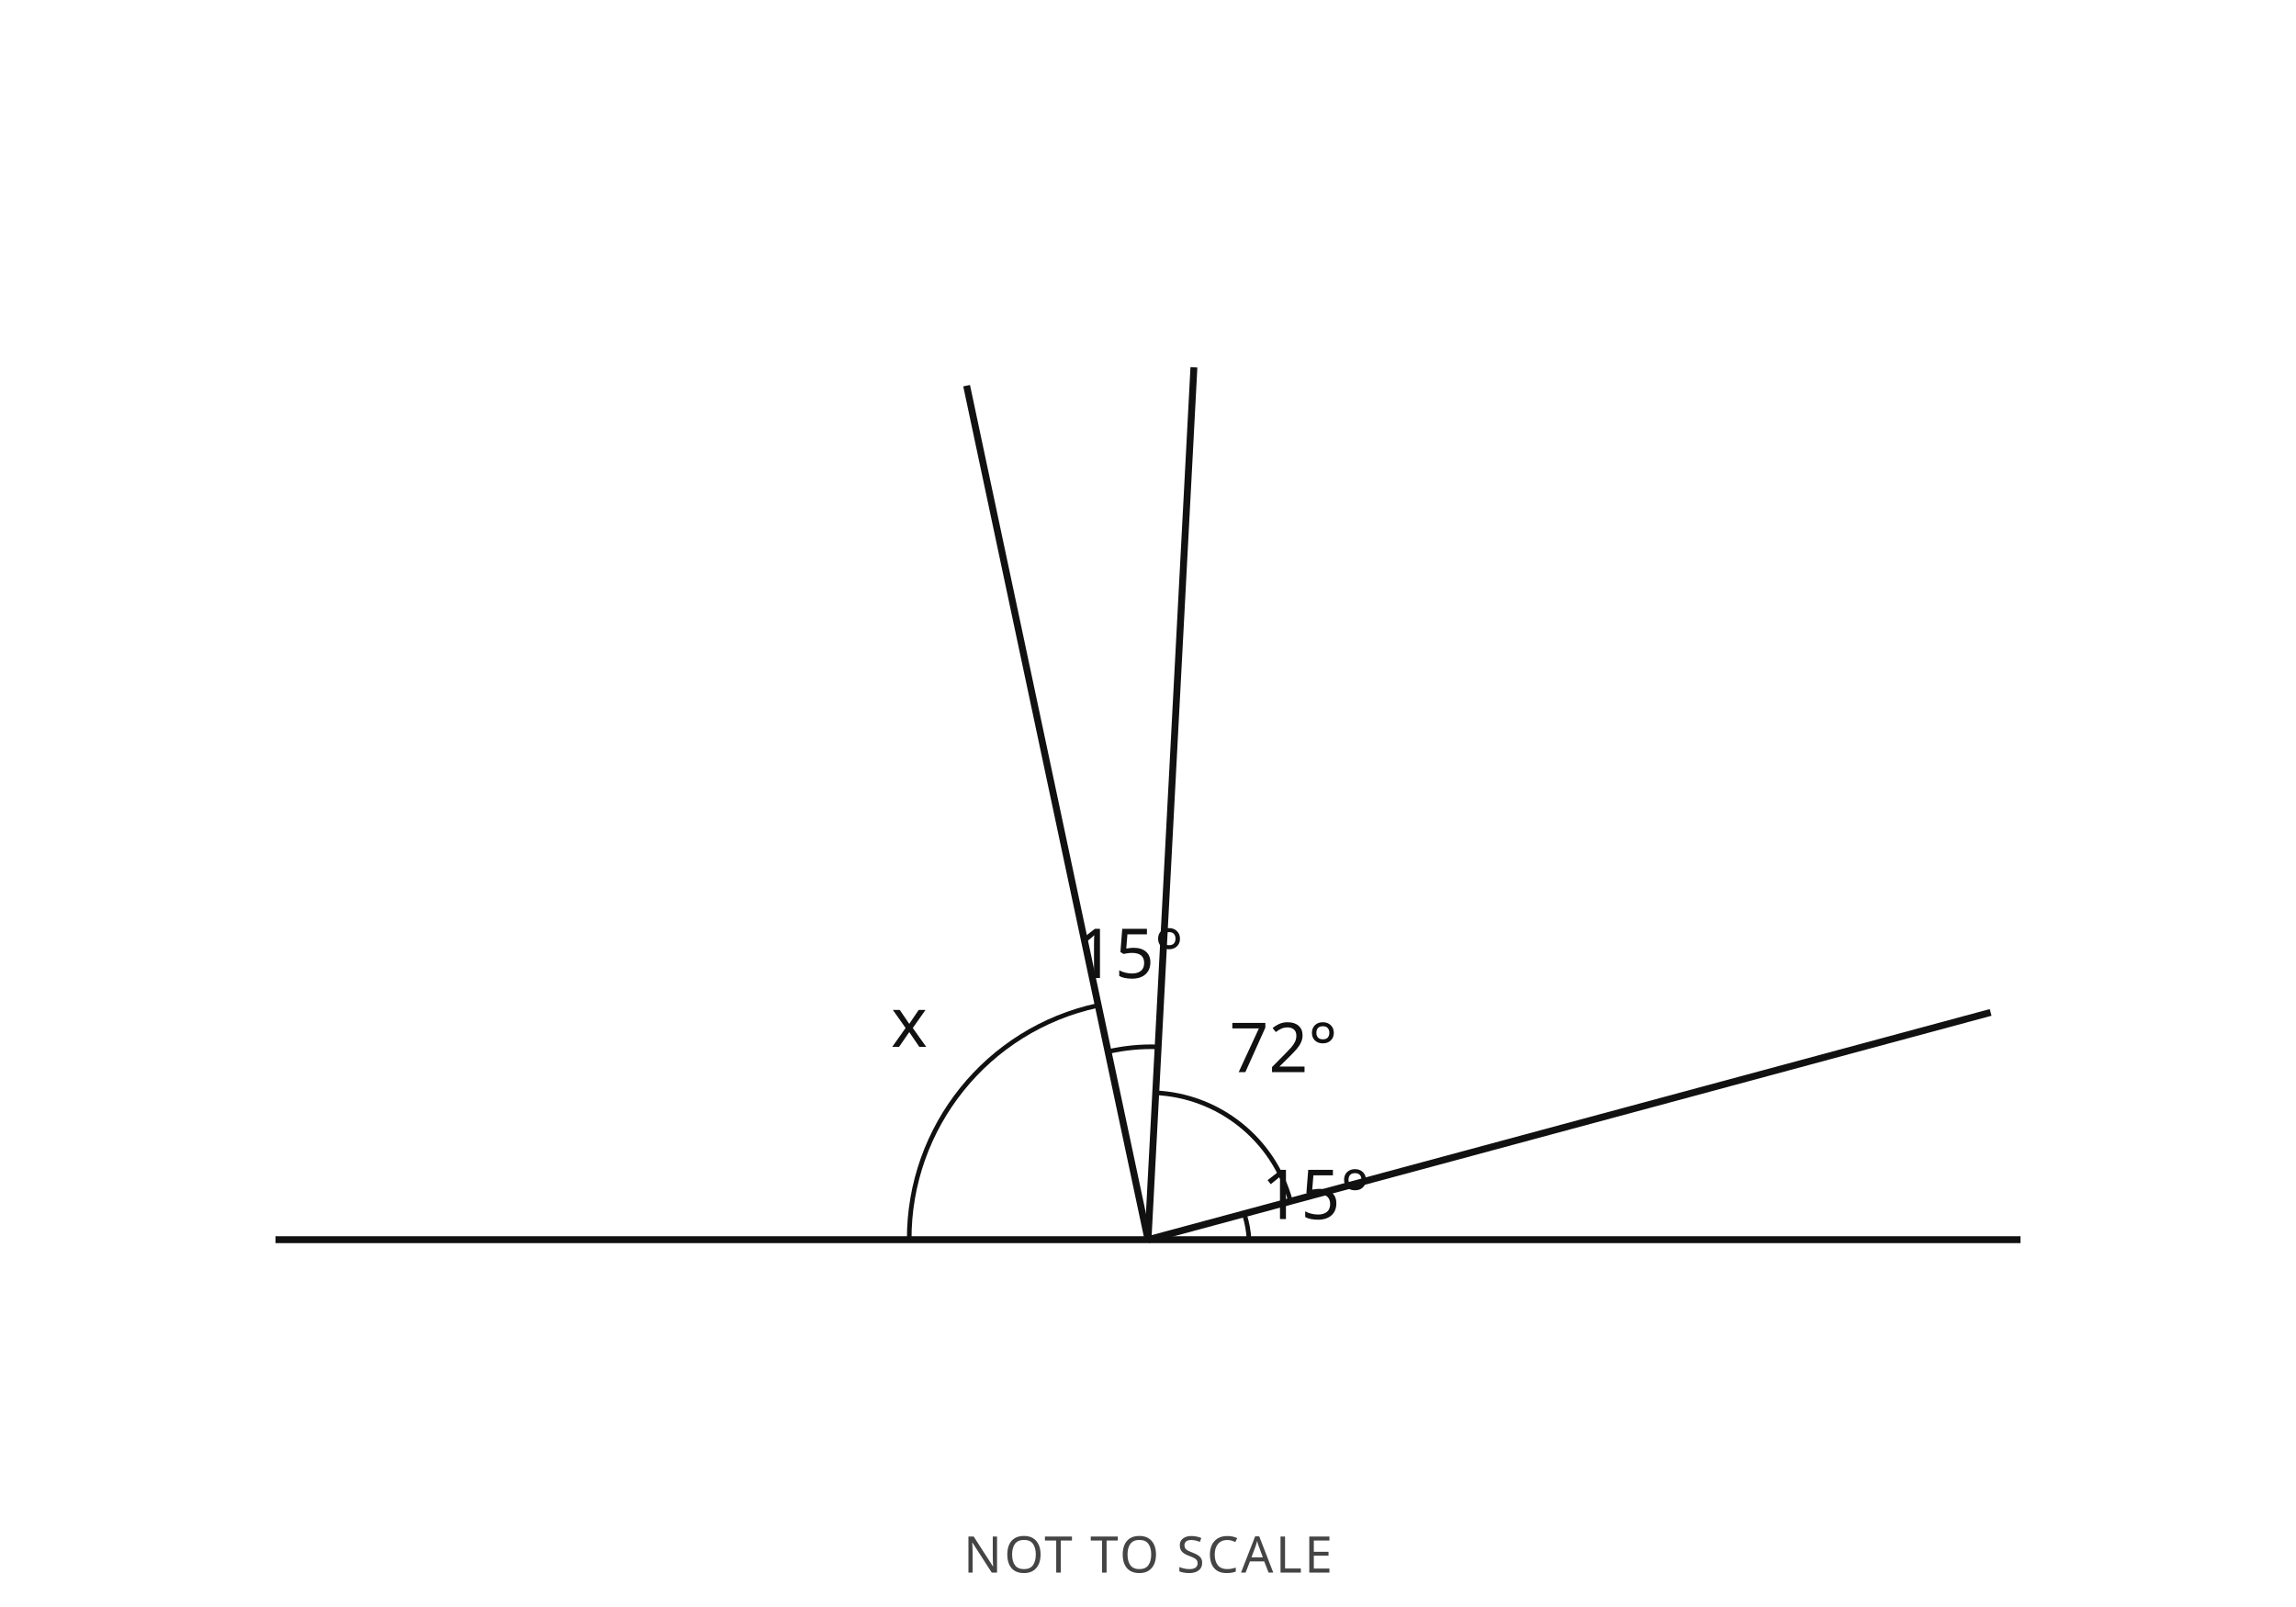
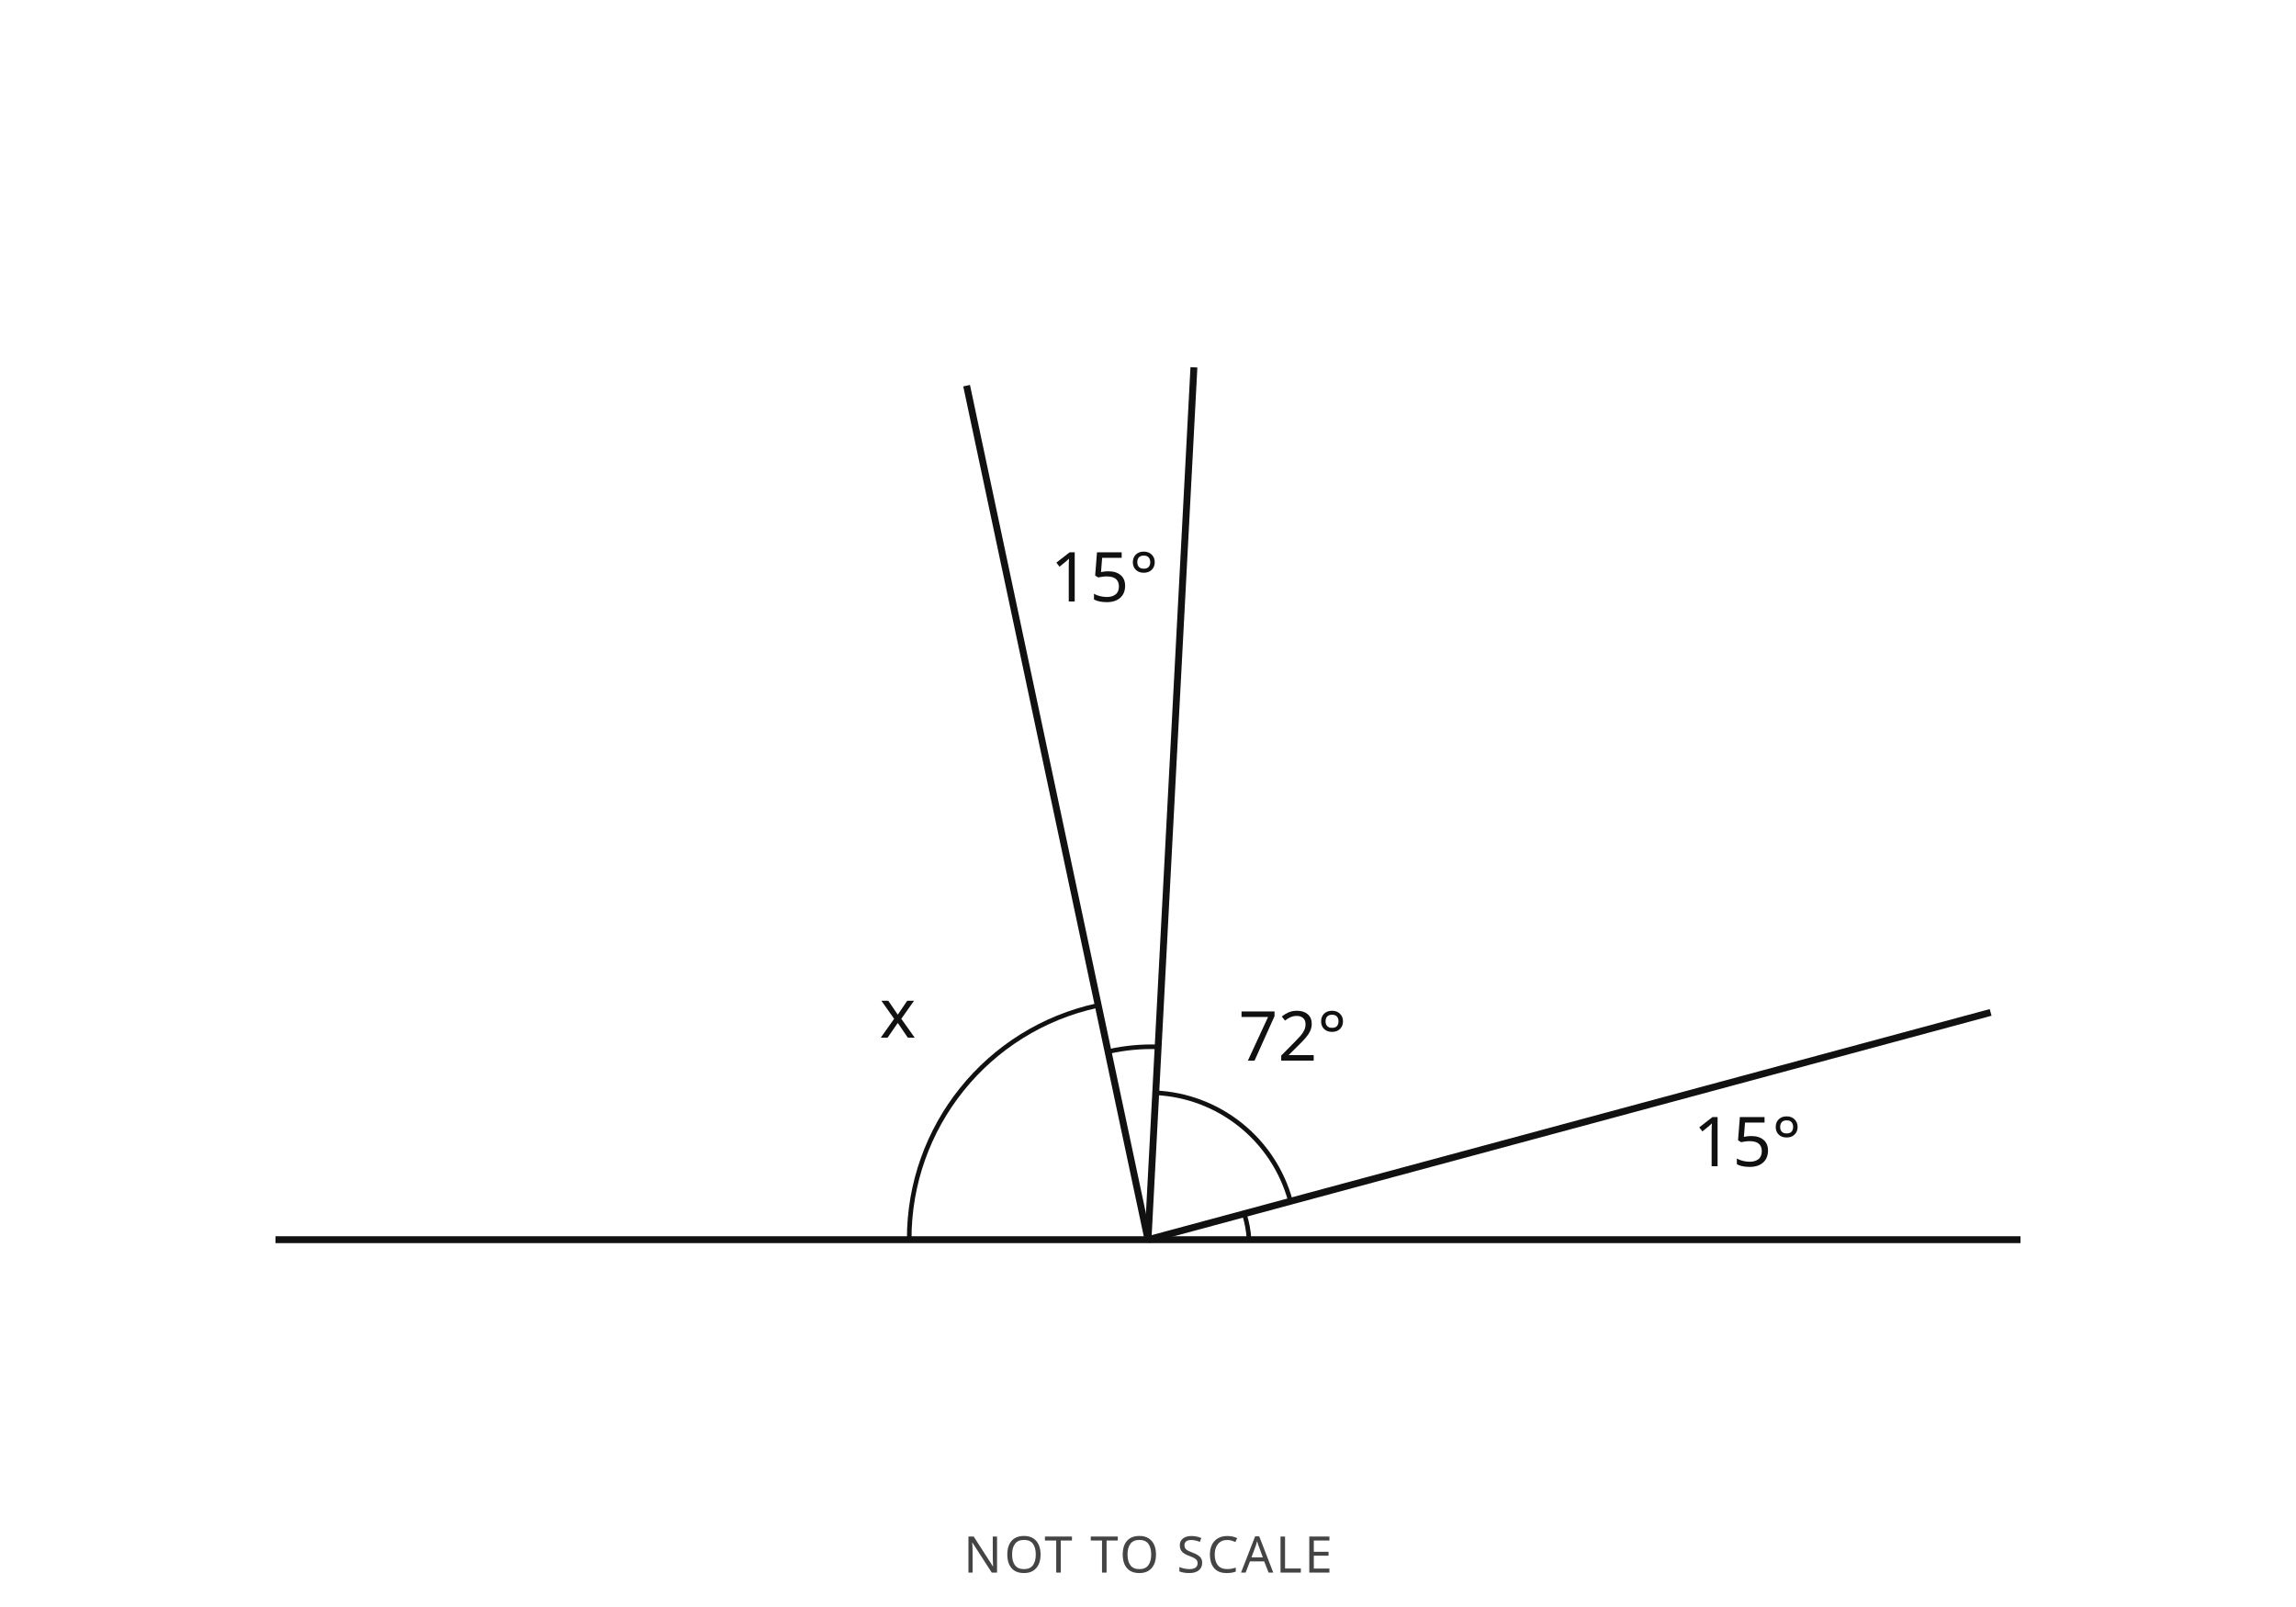
<svg xmlns="http://www.w3.org/2000/svg" viewBox="0 0 1000 700" role="img" aria-label="Diagram: angles adjacent on one side of a straight line, with an unknown angle x.">
  <style>.gl{stroke:#111;stroke-width:3;fill:none}.ga{stroke:#111;stroke-width:2;fill:none}.gt{stroke:#111;stroke-width:3}.gx{stroke:#111;stroke-width:3}.gv{fill:#111}text{font-family:sans-serif;font-size:30px;fill:#111}.gn{font-size:22px;fill:#444;letter-spacing:1px}</style>
  <line class="gl" x1="880" y1="540" x2="120" y2="540" />
  <line class="gl" x1="500" y1="540" x2="867" y2="441" />
  <line class="gl" x1="500" y1="540" x2="520" y2="160" />
  <line class="gl" x1="500" y1="540" x2="421" y2="168" />
  <path class="ga" d="M 544 540 A 44 44 0 0 0 542 529" />
  <path class="ga" d="M 562 523 A 64 64 0 0 0 503 476" />
  <path class="ga" d="M 504 456 A 84 84 0 0 0 483 458" />
  <path class="ga" d="M 478 438 A 104 104 0 0 0 396 540" />
-   <text x="573" y="531" text-anchor="middle">15°</text>
-   <text x="559" y="467" text-anchor="middle">72°</text>
-   <text x="492" y="426" text-anchor="middle">15°</text>
-   <text x="396" y="456" text-anchor="middle">x</text>
+   <text x="761" y="508" text-anchor="middle">15°</text>
+   <text x="563" y="462" text-anchor="middle">72°</text>
+   <text x="481" y="262" text-anchor="middle">15°</text>
+   <text x="391" y="452" text-anchor="middle">x</text>
  <text class="gn" x="500" y="685" text-anchor="middle">NOT TO SCALE</text>
</svg>
